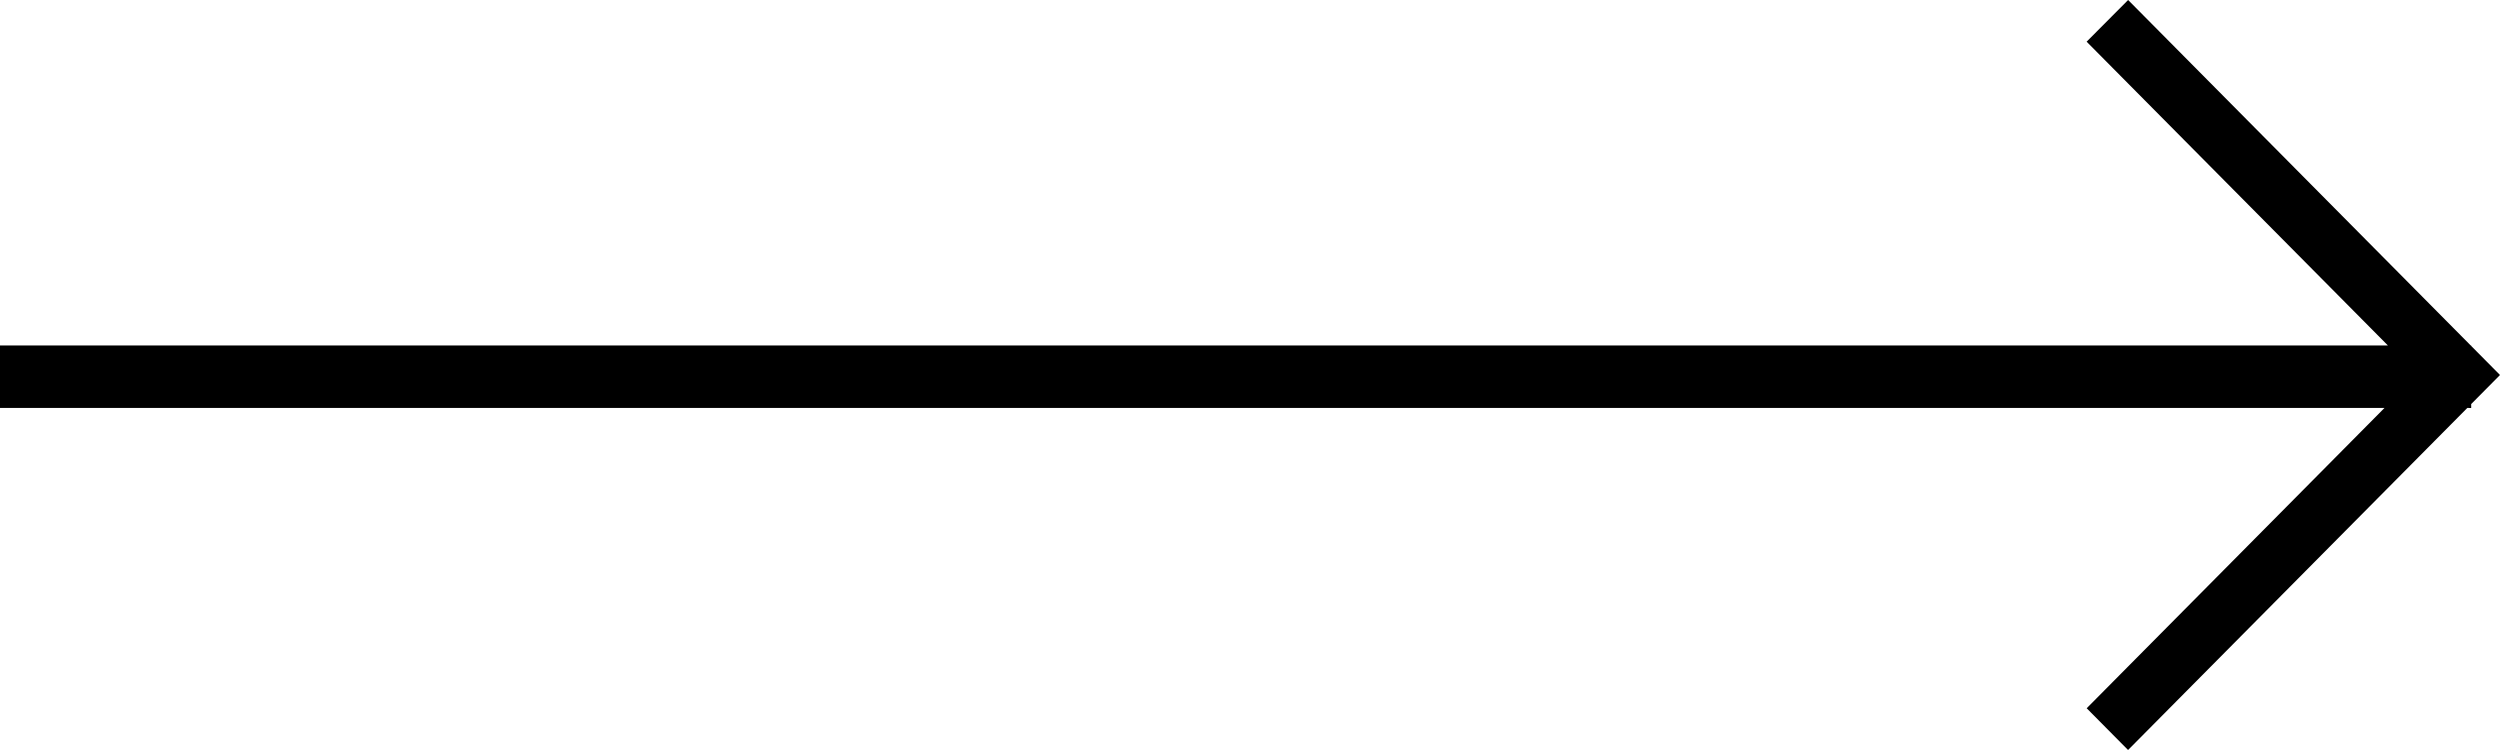
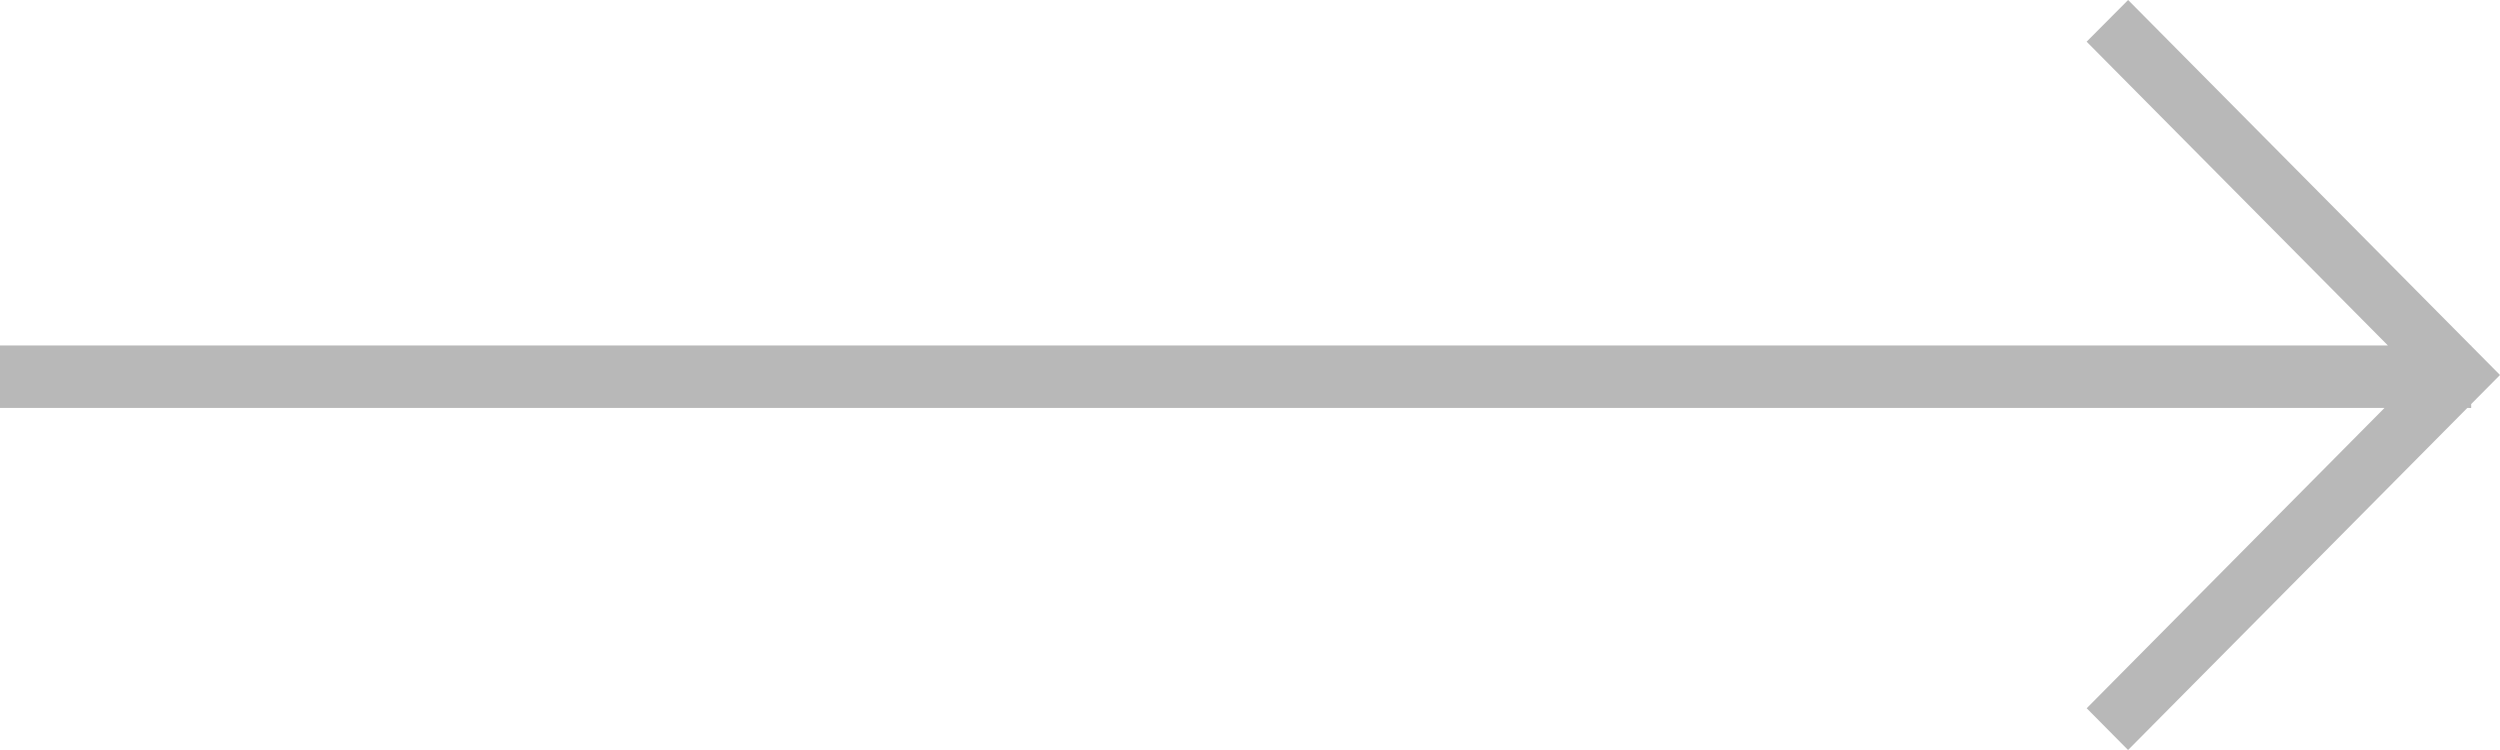
<svg xmlns="http://www.w3.org/2000/svg" width="40" height="12">
-   <path d="M34.05 0l5.481 5.527h.008v.008L40 6l-.461.465v.063l-.062-.001L34.049 12l-.662-.668 4.765-4.805H0v-1h38.206l-4.82-4.86L34.05 0z" fill="#000" fill-rule="nonzero" />
+   <path d="M34.05 0l5.481 5.527h.008v.008L40 6l-.461.465v.063l-.062-.001L34.049 12l-.662-.668 4.765-4.805H0v-1h38.206l-4.82-4.86L34.05 0z" fill="#b8b8b8" fill-rule="nonzero" />
</svg>
